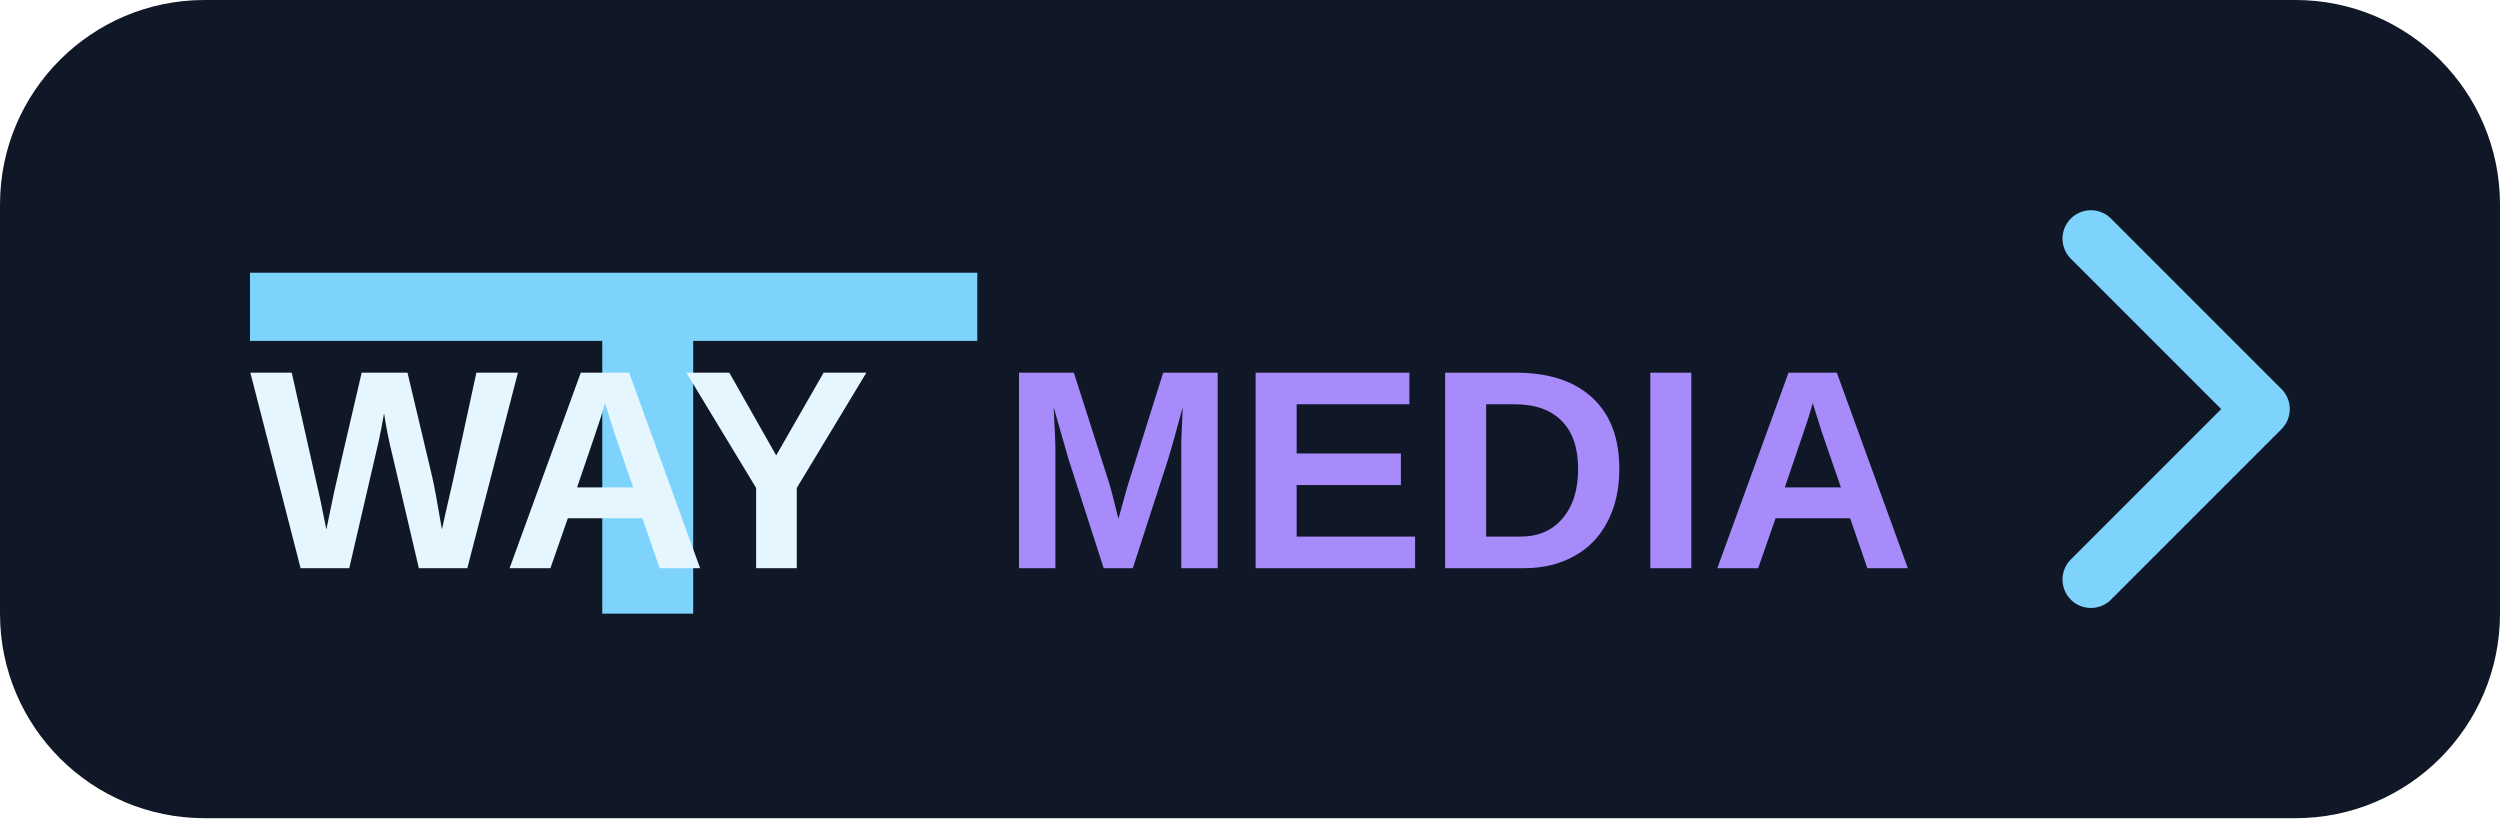
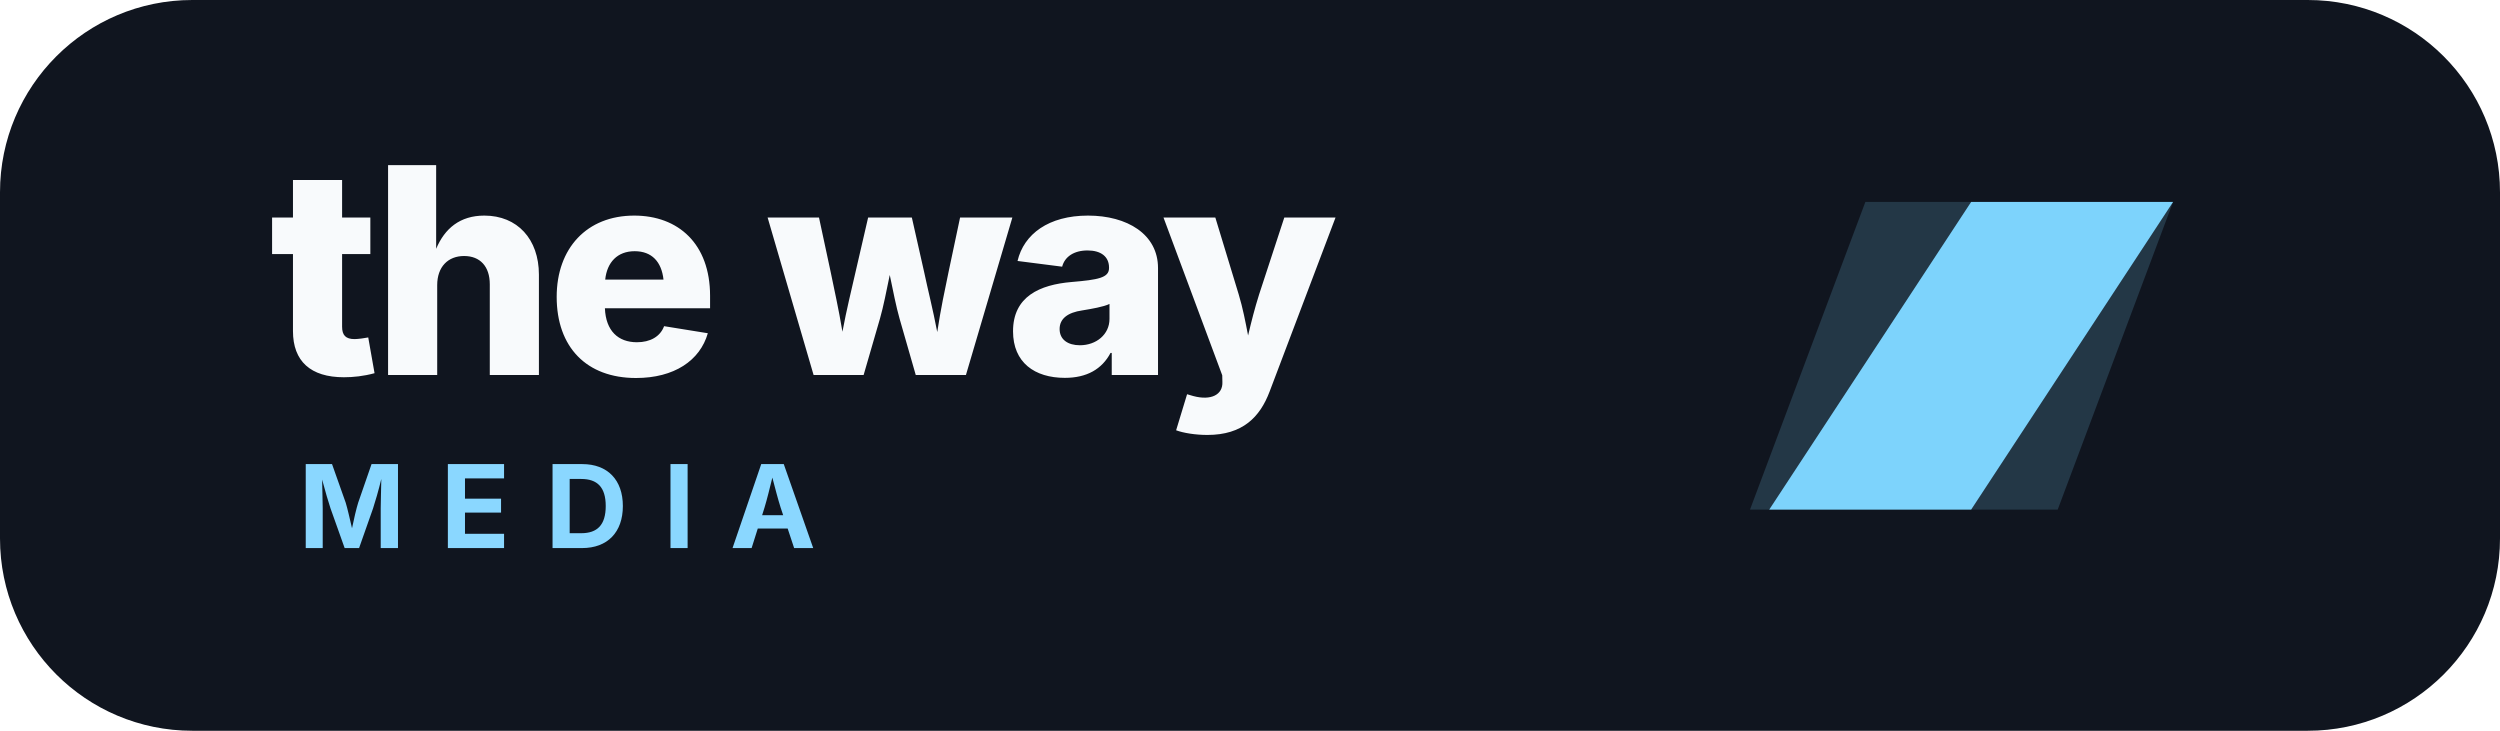
- <svg xmlns="http://www.w3.org/2000/svg" width="220" height="72" viewBox="0 0 220 72" fill="none" role="img" aria-labelledby="title desc">
-   <rect width="220" height="72" rx="18" fill="#101827" />
-   <path d="M22 24h64v6H61v24h-8V30H22v-6Z" fill="#7DD3FC" />
-   <text x="22" y="50" fill="#E6F6FF" font-family="Arial, sans-serif" font-size="25" font-weight="800">WAY</text>
-   <text x="88" y="50" fill="#A78BFA" font-family="Arial, sans-serif" font-size="25" font-weight="800">MEDIA</text>
-   <path d="M184 21l15 15-15 15" stroke="#7DD3FC" stroke-width="5" stroke-linecap="round" stroke-linejoin="round" />
+ <svg xmlns="http://www.w3.org/2000/svg" width="260" height="76" viewBox="0 0 260 76" fill="none" role="img" aria-label="The Way Media">
+   <rect width="260" height="76" rx="20" fill="#10151F" />
+   <text x="28" y="39" font-family="Inter,Segoe UI,Arial,sans-serif" font-size="30" font-weight="800" letter-spacing="-.9" fill="#F8FAFC">the way</text>
+   <text x="31" y="57" font-family="Inter,Segoe UI,Arial,sans-serif" font-size="12" font-weight="700" letter-spacing="3.6" fill="#8AD7FF">MEDIA</text>
+   <path d="M194 21h32l-12 32h-32l12-32Z" fill="#7DD3FC" fill-opacity=".18" />
+   <path d="M205 21h21l-21 32h-21l21-32Z" fill="#7DD3FC" />
</svg>
